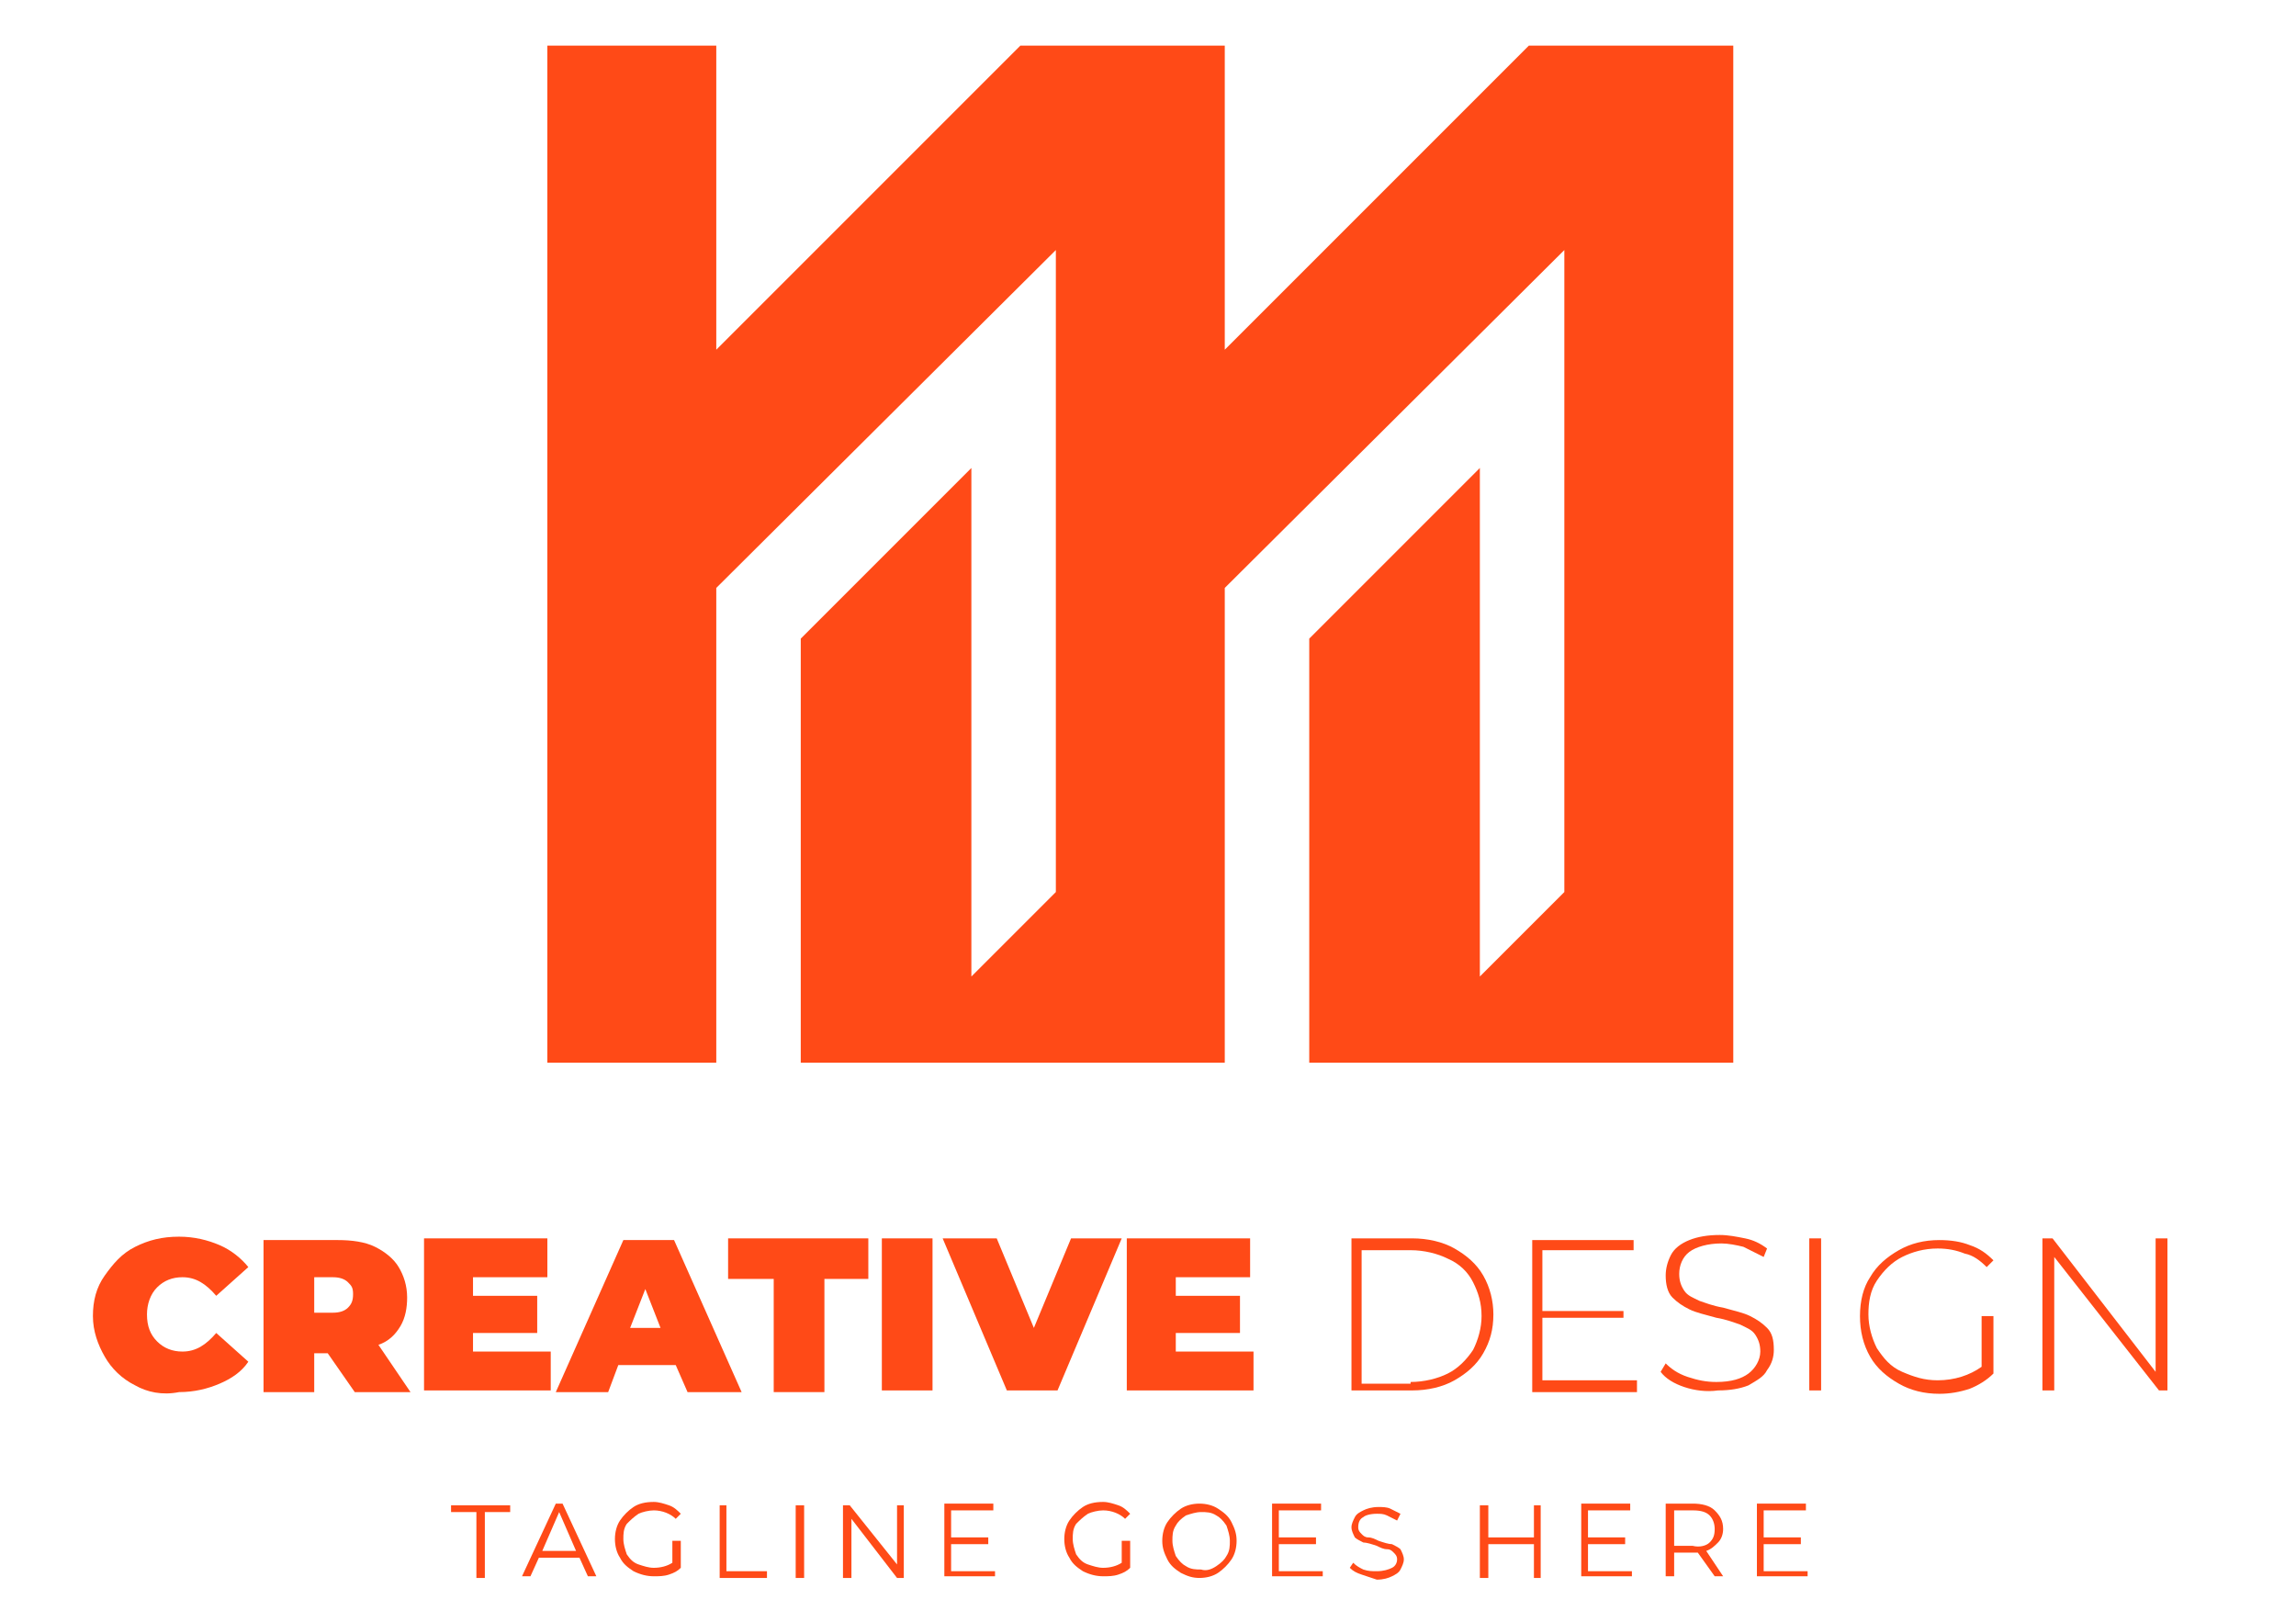
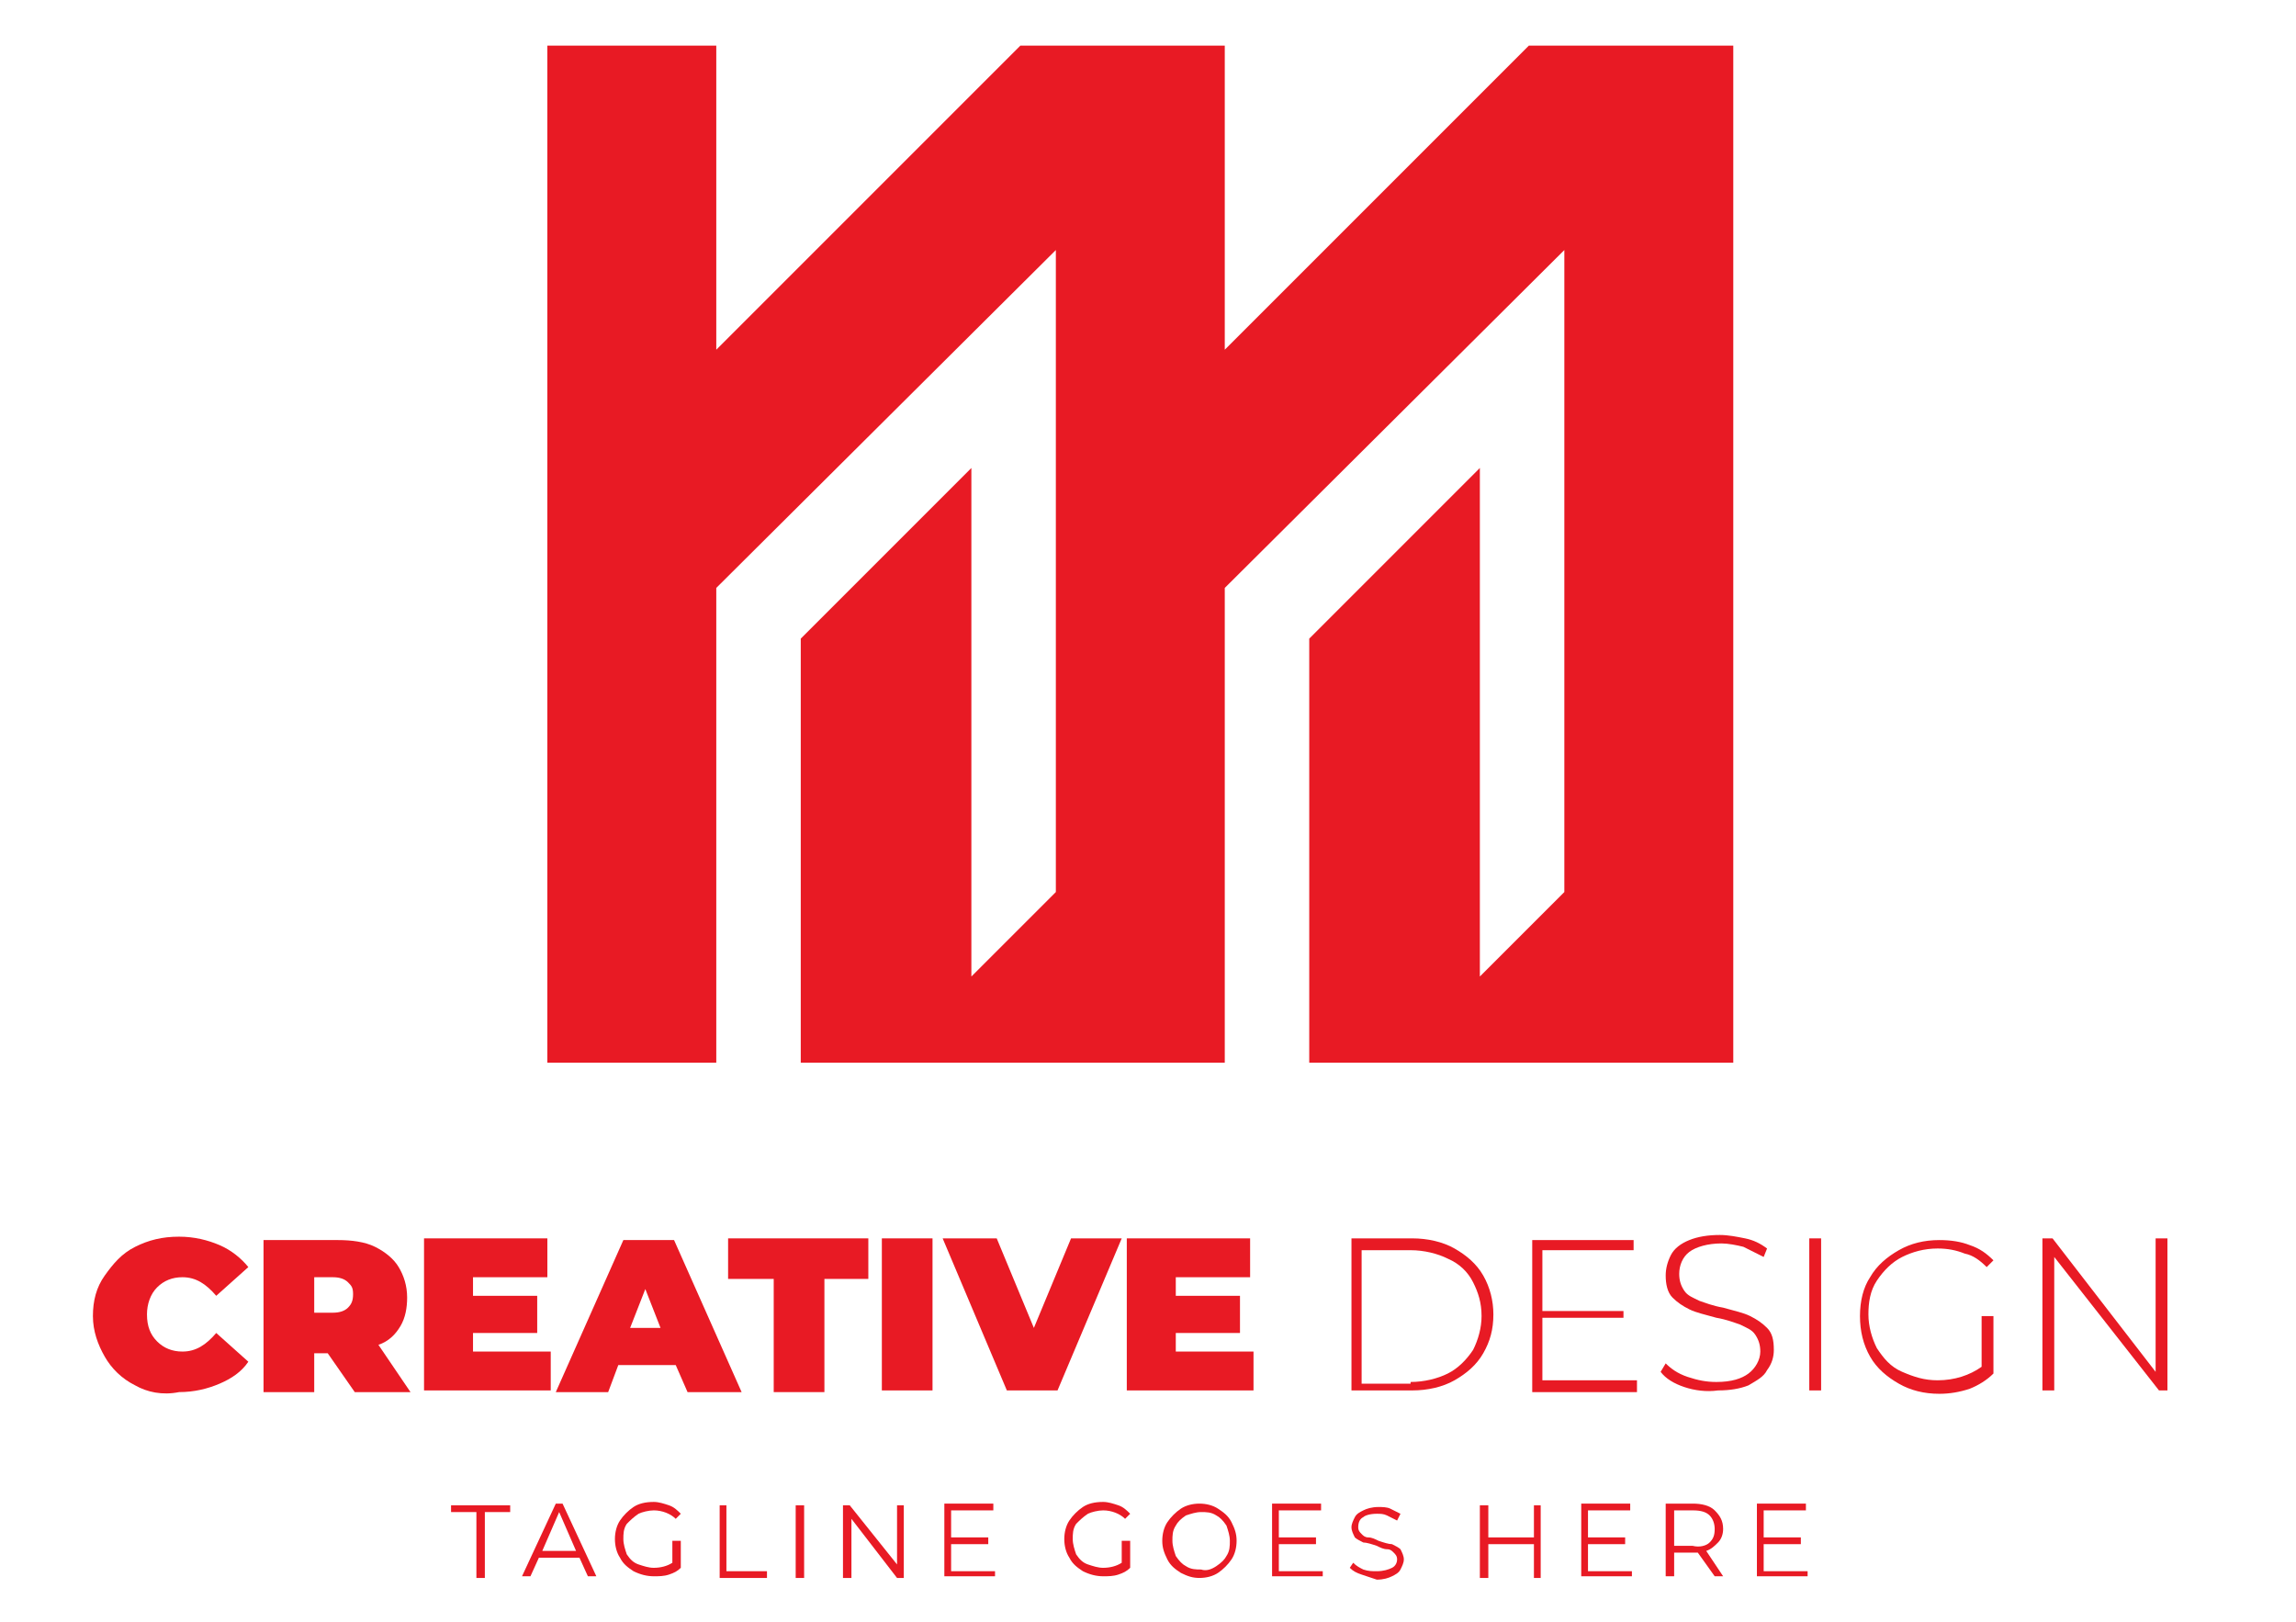
<svg xmlns="http://www.w3.org/2000/svg" width="126" height="89" viewBox="0 0 126 89" fill="none">
-   <path d="M83.901 2.503L67.213 19.19V2.503H55.996L39.308 19.19V2.503H30.037V58.313H39.308V32.262L57.943 13.721V48.95L53.307 53.585V25.68L43.944 35.044V58.313H67.213V32.262L85.848 13.721V48.95L81.212 53.585V25.68L71.849 35.044V58.313H95.119V2.503H83.901Z" fill="#FF4A17" />
-   <path d="M7.417 76.021C6.675 75.65 6.119 75.094 5.748 74.445C5.377 73.796 5.099 73.054 5.099 72.22C5.099 71.385 5.284 70.644 5.748 69.995C6.211 69.346 6.675 68.789 7.417 68.419C8.158 68.048 8.9 67.862 9.827 67.862C10.661 67.862 11.403 68.048 12.052 68.326C12.701 68.604 13.257 69.067 13.628 69.531L11.867 71.107C11.31 70.458 10.754 70.087 10.012 70.087C9.456 70.087 8.993 70.273 8.622 70.644C8.251 71.014 8.066 71.571 8.066 72.127C8.066 72.776 8.251 73.239 8.622 73.61C8.993 73.981 9.456 74.166 10.012 74.166C10.754 74.166 11.31 73.796 11.867 73.147L13.628 74.723C13.257 75.279 12.701 75.65 12.052 75.928C11.403 76.206 10.661 76.391 9.827 76.391C8.9 76.577 8.066 76.391 7.417 76.021Z" fill="#FF4A17" />
-   <path d="M17.985 74.259H17.244V76.392H14.462V68.048H18.542C19.283 68.048 20.025 68.141 20.581 68.419C21.137 68.697 21.601 69.068 21.879 69.531C22.157 69.995 22.343 70.551 22.343 71.2C22.343 71.756 22.25 72.312 21.972 72.776C21.694 73.24 21.323 73.61 20.767 73.796L22.528 76.392H19.469L17.985 74.259ZM19.098 70.366C18.912 70.18 18.634 70.087 18.263 70.087H17.244V72.034H18.263C18.634 72.034 18.912 71.942 19.098 71.756C19.283 71.571 19.376 71.385 19.376 71.014C19.376 70.644 19.283 70.551 19.098 70.366Z" fill="#FF4A17" />
-   <path d="M30.223 74.166V76.299H23.27V67.955H30.038V70.087H25.958V71.107H29.481V73.147H25.958V74.166H30.223Z" fill="#FF4A17" />
-   <path d="M37.083 74.908H33.931L33.375 76.392H30.501L34.209 68.048H36.991L40.699 76.392H37.732L37.083 74.908ZM36.249 72.869L35.414 70.736L34.58 72.869H36.249Z" fill="#FF4A17" />
-   <path d="M42.368 70.18H39.957V67.955H47.652V70.18H45.242V76.391H42.46V70.18H42.368Z" fill="#FF4A17" />
-   <path d="M48.394 67.955H51.175V76.299H48.394V67.955Z" fill="#FF4A17" />
-   <path d="M61.558 67.955L58.035 76.299H55.254L51.731 67.955H54.698L56.737 72.869L58.777 67.955H61.558Z" fill="#FF4A17" />
-   <path d="M68.79 74.166V76.299H61.836V67.955H68.604V70.087H64.525V71.107H68.048V73.147H64.525V74.166H68.79Z" fill="#FF4A17" />
-   <path d="M74.166 67.955H77.504C78.338 67.955 79.173 68.141 79.822 68.511C80.471 68.882 81.027 69.346 81.398 69.995C81.769 70.644 81.954 71.385 81.954 72.127C81.954 72.961 81.769 73.61 81.398 74.259C81.027 74.908 80.471 75.372 79.822 75.743C79.173 76.113 78.338 76.299 77.504 76.299H74.166V67.955ZM77.411 75.835C78.153 75.835 78.895 75.65 79.451 75.372C80.007 75.094 80.471 74.63 80.841 74.074C81.12 73.518 81.305 72.869 81.305 72.22C81.305 71.478 81.12 70.922 80.841 70.365C80.563 69.809 80.1 69.346 79.451 69.068C78.895 68.79 78.153 68.604 77.411 68.604H74.723V75.928H77.411V75.835Z" fill="#FF4A17" />
-   <path d="M89.834 75.835V76.392H84.086V68.048H89.649V68.604H84.643V71.942H89.093V72.312H84.643V75.743H89.834V75.835Z" fill="#FF4A17" />
-   <path d="M92.43 76.113C91.874 75.928 91.41 75.65 91.132 75.279L91.41 74.815C91.689 75.094 92.059 75.372 92.616 75.557C93.172 75.742 93.635 75.835 94.192 75.835C95.026 75.835 95.582 75.65 95.953 75.372C96.324 75.094 96.602 74.63 96.602 74.166C96.602 73.796 96.509 73.517 96.324 73.239C96.139 72.961 95.86 72.868 95.49 72.683C95.212 72.59 94.748 72.405 94.192 72.312C93.543 72.127 93.079 72.034 92.708 71.849C92.338 71.663 92.059 71.478 91.781 71.2C91.503 70.922 91.41 70.458 91.41 69.995C91.41 69.624 91.503 69.253 91.689 68.882C91.874 68.511 92.245 68.233 92.708 68.048C93.172 67.862 93.728 67.769 94.377 67.769C94.841 67.769 95.304 67.862 95.768 67.955C96.231 68.048 96.602 68.233 96.973 68.511L96.787 68.975C96.417 68.789 96.046 68.604 95.675 68.418C95.304 68.326 94.841 68.233 94.47 68.233C93.728 68.233 93.079 68.418 92.708 68.697C92.338 68.975 92.152 69.438 92.152 69.902C92.152 70.273 92.245 70.551 92.43 70.829C92.616 71.107 92.894 71.2 93.265 71.385C93.543 71.478 94.006 71.663 94.562 71.756C95.212 71.941 95.675 72.034 96.046 72.219C96.417 72.405 96.695 72.59 96.973 72.868C97.251 73.147 97.344 73.517 97.344 74.074C97.344 74.445 97.251 74.815 96.973 75.186C96.787 75.557 96.417 75.742 95.953 76.021C95.49 76.206 94.933 76.299 94.284 76.299C93.635 76.391 92.987 76.299 92.43 76.113Z" fill="#FF4A17" />
-   <path d="M99.29 67.955H99.939V76.299H99.29V67.955Z" fill="#FF4A17" />
-   <path d="M108.839 72.22H109.396V75.372C109.025 75.743 108.561 76.021 108.098 76.206C107.542 76.392 106.985 76.484 106.429 76.484C105.595 76.484 104.853 76.299 104.204 75.928C103.555 75.557 102.999 75.094 102.628 74.445C102.257 73.796 102.072 73.054 102.072 72.22C102.072 71.385 102.257 70.644 102.628 70.087C102.999 69.439 103.555 68.975 104.204 68.604C104.853 68.233 105.595 68.048 106.429 68.048C107.078 68.048 107.634 68.141 108.098 68.326C108.654 68.511 109.025 68.79 109.396 69.16L109.025 69.531C108.654 69.16 108.283 68.882 107.82 68.79C107.356 68.604 106.893 68.511 106.336 68.511C105.595 68.511 104.946 68.697 104.389 68.975C103.833 69.253 103.37 69.717 102.999 70.273C102.628 70.829 102.535 71.478 102.535 72.127C102.535 72.776 102.721 73.425 102.999 73.981C103.37 74.537 103.741 75.001 104.389 75.279C105.038 75.557 105.595 75.743 106.336 75.743C107.263 75.743 108.098 75.465 108.747 75.001V72.22H108.839Z" fill="#FF4A17" />
-   <path d="M118.945 67.955V76.299H118.481L112.733 68.975V76.299H112.084V67.955H112.64L118.296 75.279V67.955H118.945Z" fill="#FF4A17" />
-   <path d="M26.144 82.974H24.753V82.603H27.998V82.974H26.607V86.59H26.144V82.974Z" fill="#FF4A17" />
-   <path d="M31.799 85.477H29.574L29.11 86.497H28.647L30.501 82.51H30.872L32.726 86.497H32.262L31.799 85.477ZM31.613 85.106L30.686 82.974L29.759 85.106H31.613Z" fill="#FF4A17" />
-   <path d="M36.99 84.55H37.361V86.033C37.176 86.219 36.99 86.311 36.712 86.404C36.434 86.497 36.156 86.497 35.878 86.497C35.507 86.497 35.136 86.404 34.765 86.219C34.487 86.033 34.209 85.848 34.024 85.477C33.838 85.199 33.746 84.828 33.746 84.457C33.746 84.086 33.838 83.715 34.024 83.437C34.209 83.159 34.487 82.881 34.765 82.696C35.044 82.51 35.414 82.418 35.878 82.418C36.156 82.418 36.434 82.51 36.712 82.603C36.99 82.696 37.176 82.881 37.361 83.066L37.083 83.345C36.805 83.066 36.341 82.881 35.878 82.881C35.6 82.881 35.229 82.974 35.044 83.066C34.765 83.252 34.58 83.437 34.395 83.623C34.209 83.901 34.209 84.179 34.209 84.457C34.209 84.735 34.302 85.013 34.395 85.291C34.58 85.57 34.765 85.755 35.044 85.848C35.322 85.94 35.6 86.033 35.878 86.033C36.249 86.033 36.62 85.94 36.898 85.755V84.55H36.99Z" fill="#FF4A17" />
-   <path d="M39.494 82.603H39.864V86.219H42.09V86.59H39.494V82.603Z" fill="#FF4A17" />
-   <path d="M43.666 82.603H44.129V86.59H43.666V82.603Z" fill="#FF4A17" />
-   <path d="M49.599 82.603V86.59H49.228L46.725 83.345V86.59H46.261V82.603H46.632L49.228 85.848V82.603H49.599Z" fill="#FF4A17" />
-   <path d="M54.605 86.126V86.497H51.824V82.51H54.512V82.881H52.195V84.364H54.234V84.735H52.195V86.219H54.605V86.126Z" fill="#FF4A17" />
-   <path d="M61.651 84.55H62.022V86.033C61.836 86.219 61.651 86.311 61.373 86.404C61.094 86.497 60.816 86.497 60.538 86.497C60.167 86.497 59.797 86.404 59.426 86.219C59.148 86.033 58.87 85.848 58.684 85.477C58.499 85.199 58.406 84.828 58.406 84.457C58.406 84.086 58.499 83.715 58.684 83.437C58.87 83.159 59.148 82.881 59.426 82.696C59.704 82.51 60.075 82.418 60.538 82.418C60.816 82.418 61.094 82.51 61.373 82.603C61.651 82.696 61.836 82.881 62.022 83.066L61.743 83.345C61.465 83.066 61.002 82.881 60.538 82.881C60.26 82.881 59.889 82.974 59.704 83.066C59.426 83.252 59.24 83.437 59.055 83.623C58.87 83.901 58.87 84.179 58.87 84.457C58.87 84.735 58.962 85.013 59.055 85.291C59.24 85.57 59.426 85.755 59.704 85.848C59.982 85.94 60.26 86.033 60.538 86.033C60.909 86.033 61.28 85.94 61.558 85.755V84.55H61.651Z" fill="#FF4A17" />
-   <path d="M64.803 86.311C64.525 86.126 64.247 85.941 64.061 85.57C63.876 85.199 63.783 84.921 63.783 84.55C63.783 84.179 63.876 83.808 64.061 83.53C64.247 83.252 64.525 82.974 64.803 82.788C65.081 82.603 65.452 82.51 65.823 82.51C66.194 82.51 66.564 82.603 66.843 82.788C67.121 82.974 67.399 83.159 67.584 83.53C67.77 83.901 67.862 84.179 67.862 84.55C67.862 84.921 67.77 85.291 67.584 85.57C67.399 85.848 67.121 86.126 66.843 86.311C66.564 86.497 66.194 86.589 65.823 86.589C65.452 86.589 65.174 86.497 64.803 86.311ZM66.75 85.941C67.028 85.755 67.213 85.57 67.306 85.384C67.492 85.106 67.492 84.828 67.492 84.55C67.492 84.272 67.399 83.994 67.306 83.716C67.121 83.437 66.935 83.252 66.75 83.159C66.472 82.974 66.194 82.974 65.915 82.974C65.637 82.974 65.359 83.067 65.081 83.159C64.803 83.345 64.618 83.53 64.525 83.716C64.339 83.994 64.34 84.272 64.34 84.55C64.34 84.828 64.432 85.106 64.525 85.384C64.71 85.662 64.896 85.848 65.081 85.941C65.359 86.126 65.637 86.126 65.915 86.126C66.194 86.219 66.472 86.126 66.75 85.941Z" fill="#FF4A17" />
-   <path d="M72.59 86.126V86.497H69.809V82.51H72.498V82.881H70.18V84.364H72.219V84.735H70.18V86.219H72.59V86.126Z" fill="#FF4A17" />
-   <path d="M74.723 86.404C74.445 86.311 74.259 86.219 74.074 86.033L74.259 85.755C74.445 85.941 74.63 86.033 74.815 86.126C75.094 86.219 75.279 86.219 75.557 86.219C75.928 86.219 76.206 86.126 76.391 86.033C76.577 85.941 76.67 85.755 76.67 85.57C76.67 85.384 76.577 85.292 76.484 85.199C76.391 85.106 76.299 85.013 76.113 85.013C75.928 85.013 75.743 84.921 75.557 84.828C75.279 84.735 75.001 84.643 74.815 84.643C74.63 84.55 74.445 84.457 74.352 84.365C74.259 84.179 74.166 83.994 74.166 83.808C74.166 83.623 74.259 83.438 74.352 83.252C74.445 83.067 74.63 82.974 74.815 82.881C75.001 82.788 75.279 82.696 75.65 82.696C75.835 82.696 76.113 82.696 76.299 82.788C76.484 82.881 76.67 82.974 76.855 83.067L76.67 83.438C76.484 83.345 76.299 83.252 76.113 83.159C75.928 83.067 75.743 83.067 75.557 83.067C75.186 83.067 74.908 83.159 74.815 83.252C74.63 83.345 74.537 83.53 74.537 83.808C74.537 83.994 74.63 84.086 74.723 84.179C74.815 84.272 74.908 84.365 75.094 84.365C75.279 84.365 75.464 84.457 75.65 84.55C75.928 84.643 76.206 84.735 76.391 84.735C76.577 84.828 76.762 84.921 76.855 85.013C76.948 85.199 77.04 85.384 77.04 85.57C77.04 85.755 76.948 85.941 76.855 86.126C76.762 86.311 76.577 86.404 76.391 86.497C76.206 86.59 75.928 86.682 75.557 86.682C75.279 86.59 75.001 86.497 74.723 86.404Z" fill="#FF4A17" />
-   <path d="M84.55 82.603V86.59H84.179V84.735H81.676V86.59H81.212V82.603H81.676V84.365H84.179V82.603H84.55Z" fill="#FF4A17" />
-   <path d="M89.556 86.126V86.497H86.775V82.51H89.463V82.881H87.146V84.364H89.185V84.735H87.146V86.219H89.556V86.126Z" fill="#FF4A17" />
-   <path d="M94.099 86.497L93.172 85.199C93.079 85.199 92.986 85.199 92.894 85.199H91.874V86.497H91.41V82.51H92.894C93.357 82.51 93.821 82.603 94.099 82.881C94.377 83.159 94.562 83.437 94.562 83.901C94.562 84.179 94.469 84.457 94.284 84.642C94.099 84.828 93.913 85.013 93.635 85.106L94.562 86.497H94.099ZM93.821 84.642C94.006 84.457 94.099 84.272 94.099 83.901C94.099 83.623 94.006 83.345 93.821 83.159C93.635 82.974 93.357 82.881 92.894 82.881H91.874V84.828H92.894C93.264 84.921 93.635 84.828 93.821 84.642Z" fill="#FF4A17" />
-   <path d="M99.198 86.126V86.497H96.416V82.51H99.105V82.881H96.787V84.364H98.827V84.735H96.787V86.219H99.198V86.126Z" fill="#FF4A17" />
+   <path d="M83.901 2.503L67.213 19.19V2.503H55.996L39.308 19.19V2.503H30.037V58.313H39.308V32.262L57.943 13.721V48.95L53.307 53.585V25.68L43.944 35.044V58.313H67.213V32.262L85.848 13.721V48.95L81.212 53.585V25.68L71.849 35.044V58.313H95.119V2.503H83.901Z" fill="#E81A24" />
+   <path d="M7.417 76.021C6.675 75.65 6.119 75.094 5.748 74.445C5.377 73.796 5.099 73.054 5.099 72.22C5.099 71.385 5.284 70.644 5.748 69.995C6.211 69.346 6.675 68.789 7.417 68.419C8.158 68.048 8.9 67.862 9.827 67.862C10.661 67.862 11.403 68.048 12.052 68.326C12.701 68.604 13.257 69.067 13.628 69.531L11.867 71.107C11.31 70.458 10.754 70.087 10.012 70.087C9.456 70.087 8.993 70.273 8.622 70.644C8.251 71.014 8.066 71.571 8.066 72.127C8.066 72.776 8.251 73.239 8.622 73.61C8.993 73.981 9.456 74.166 10.012 74.166C10.754 74.166 11.31 73.796 11.867 73.147L13.628 74.723C13.257 75.279 12.701 75.65 12.052 75.928C11.403 76.206 10.661 76.391 9.827 76.391C8.9 76.577 8.066 76.391 7.417 76.021Z" fill="#E81A24" />
+   <path d="M17.985 74.259H17.244V76.392H14.462V68.048H18.542C19.283 68.048 20.025 68.141 20.581 68.419C21.137 68.697 21.601 69.068 21.879 69.531C22.157 69.995 22.343 70.551 22.343 71.2C22.343 71.756 22.25 72.312 21.972 72.776C21.694 73.24 21.323 73.61 20.767 73.796L22.528 76.392H19.469L17.985 74.259ZM19.098 70.366C18.912 70.18 18.634 70.087 18.263 70.087H17.244V72.034H18.263C18.634 72.034 18.912 71.942 19.098 71.756C19.283 71.571 19.376 71.385 19.376 71.014C19.376 70.644 19.283 70.551 19.098 70.366Z" fill="#E81A24" />
+   <path d="M30.223 74.166V76.299H23.27V67.955H30.038V70.087H25.958V71.107H29.481V73.147H25.958V74.166H30.223Z" fill="#E81A24" />
+   <path d="M37.083 74.908H33.931L33.375 76.392H30.501L34.209 68.048H36.991L40.699 76.392H37.732L37.083 74.908ZM36.249 72.869L35.414 70.736L34.58 72.869H36.249Z" fill="#E81A24" />
+   <path d="M42.368 70.18H39.957V67.955H47.652V70.18H45.242V76.391H42.46V70.18H42.368Z" fill="#E81A24" />
+   <path d="M48.394 67.955H51.175V76.299H48.394V67.955Z" fill="#E81A24" />
+   <path d="M61.558 67.955L58.035 76.299H55.254L51.731 67.955H54.698L56.737 72.869L58.777 67.955H61.558Z" fill="#E81A24" />
+   <path d="M68.79 74.166V76.299H61.836V67.955H68.604V70.087H64.525V71.107H68.048V73.147H64.525V74.166H68.79Z" fill="#E81A24" />
+   <path d="M74.166 67.955H77.504C78.338 67.955 79.173 68.141 79.822 68.511C80.471 68.882 81.027 69.346 81.398 69.995C81.769 70.644 81.954 71.385 81.954 72.127C81.954 72.961 81.769 73.61 81.398 74.259C81.027 74.908 80.471 75.372 79.822 75.743C79.173 76.113 78.338 76.299 77.504 76.299H74.166V67.955ZM77.411 75.835C78.153 75.835 78.895 75.65 79.451 75.372C80.007 75.094 80.471 74.63 80.841 74.074C81.12 73.518 81.305 72.869 81.305 72.22C81.305 71.478 81.12 70.922 80.841 70.365C80.563 69.809 80.1 69.346 79.451 69.068C78.895 68.79 78.153 68.604 77.411 68.604H74.723V75.928H77.411V75.835Z" fill="#E81A24" />
+   <path d="M89.834 75.835V76.392H84.086V68.048H89.649V68.604H84.643V71.942H89.093V72.312H84.643V75.743H89.834V75.835Z" fill="#E81A24" />
+   <path d="M92.43 76.113C91.874 75.928 91.41 75.65 91.132 75.279L91.41 74.815C91.689 75.094 92.059 75.372 92.616 75.557C93.172 75.742 93.635 75.835 94.192 75.835C95.026 75.835 95.582 75.65 95.953 75.372C96.324 75.094 96.602 74.63 96.602 74.166C96.602 73.796 96.509 73.517 96.324 73.239C96.139 72.961 95.86 72.868 95.49 72.683C95.212 72.59 94.748 72.405 94.192 72.312C93.543 72.127 93.079 72.034 92.708 71.849C92.338 71.663 92.059 71.478 91.781 71.2C91.503 70.922 91.41 70.458 91.41 69.995C91.41 69.624 91.503 69.253 91.689 68.882C91.874 68.511 92.245 68.233 92.708 68.048C93.172 67.862 93.728 67.769 94.377 67.769C94.841 67.769 95.304 67.862 95.768 67.955C96.231 68.048 96.602 68.233 96.973 68.511L96.787 68.975C96.417 68.789 96.046 68.604 95.675 68.418C95.304 68.326 94.841 68.233 94.47 68.233C93.728 68.233 93.079 68.418 92.708 68.697C92.338 68.975 92.152 69.438 92.152 69.902C92.152 70.273 92.245 70.551 92.43 70.829C92.616 71.107 92.894 71.2 93.265 71.385C93.543 71.478 94.006 71.663 94.562 71.756C95.212 71.941 95.675 72.034 96.046 72.219C96.417 72.405 96.695 72.59 96.973 72.868C97.251 73.147 97.344 73.517 97.344 74.074C97.344 74.445 97.251 74.815 96.973 75.186C96.787 75.557 96.417 75.742 95.953 76.021C95.49 76.206 94.933 76.299 94.284 76.299C93.635 76.391 92.987 76.299 92.43 76.113Z" fill="#E81A24" />
+   <path d="M99.29 67.955H99.939V76.299H99.29V67.955Z" fill="#E81A24" />
+   <path d="M108.839 72.22H109.396V75.372C109.025 75.743 108.561 76.021 108.098 76.206C107.542 76.392 106.985 76.484 106.429 76.484C105.595 76.484 104.853 76.299 104.204 75.928C103.555 75.557 102.999 75.094 102.628 74.445C102.257 73.796 102.072 73.054 102.072 72.22C102.072 71.385 102.257 70.644 102.628 70.087C102.999 69.439 103.555 68.975 104.204 68.604C104.853 68.233 105.595 68.048 106.429 68.048C107.078 68.048 107.634 68.141 108.098 68.326C108.654 68.511 109.025 68.79 109.396 69.16L109.025 69.531C108.654 69.16 108.283 68.882 107.82 68.79C107.356 68.604 106.893 68.511 106.336 68.511C105.595 68.511 104.946 68.697 104.389 68.975C103.833 69.253 103.37 69.717 102.999 70.273C102.628 70.829 102.535 71.478 102.535 72.127C102.535 72.776 102.721 73.425 102.999 73.981C103.37 74.537 103.741 75.001 104.389 75.279C105.038 75.557 105.595 75.743 106.336 75.743C107.263 75.743 108.098 75.465 108.747 75.001V72.22H108.839Z" fill="#E81A24" />
+   <path d="M118.945 67.955V76.299H118.481L112.733 68.975V76.299H112.084V67.955H112.64L118.296 75.279V67.955H118.945Z" fill="#E81A24" />
+   <path d="M26.144 82.974H24.753V82.603H27.998V82.974H26.607V86.59H26.144V82.974Z" fill="#E81A24" />
+   <path d="M31.799 85.477H29.574L29.11 86.497H28.647L30.501 82.51H30.872L32.726 86.497H32.262L31.799 85.477ZM31.613 85.106L30.686 82.974L29.759 85.106H31.613Z" fill="#E81A24" />
+   <path d="M36.99 84.55H37.361V86.033C37.176 86.219 36.99 86.311 36.712 86.404C36.434 86.497 36.156 86.497 35.878 86.497C35.507 86.497 35.136 86.404 34.765 86.219C34.487 86.033 34.209 85.848 34.024 85.477C33.838 85.199 33.746 84.828 33.746 84.457C33.746 84.086 33.838 83.715 34.024 83.437C34.209 83.159 34.487 82.881 34.765 82.696C35.044 82.51 35.414 82.418 35.878 82.418C36.156 82.418 36.434 82.51 36.712 82.603C36.99 82.696 37.176 82.881 37.361 83.066L37.083 83.345C36.805 83.066 36.341 82.881 35.878 82.881C35.6 82.881 35.229 82.974 35.044 83.066C34.765 83.252 34.58 83.437 34.395 83.623C34.209 83.901 34.209 84.179 34.209 84.457C34.209 84.735 34.302 85.013 34.395 85.291C34.58 85.57 34.765 85.755 35.044 85.848C35.322 85.94 35.6 86.033 35.878 86.033C36.249 86.033 36.62 85.94 36.898 85.755V84.55H36.99Z" fill="#E81A24" />
+   <path d="M39.494 82.603H39.864V86.219H42.09V86.59H39.494V82.603Z" fill="#E81A24" />
+   <path d="M43.666 82.603H44.129V86.59H43.666V82.603Z" fill="#E81A24" />
+   <path d="M49.599 82.603V86.59H49.228L46.725 83.345V86.59H46.261V82.603H46.632L49.228 85.848V82.603H49.599Z" fill="#E81A24" />
+   <path d="M54.605 86.126V86.497H51.824V82.51H54.512V82.881H52.195V84.364H54.234V84.735H52.195V86.219H54.605V86.126Z" fill="#E81A24" />
+   <path d="M61.651 84.55H62.022V86.033C61.836 86.219 61.651 86.311 61.373 86.404C61.094 86.497 60.816 86.497 60.538 86.497C60.167 86.497 59.797 86.404 59.426 86.219C59.148 86.033 58.87 85.848 58.684 85.477C58.499 85.199 58.406 84.828 58.406 84.457C58.406 84.086 58.499 83.715 58.684 83.437C58.87 83.159 59.148 82.881 59.426 82.696C59.704 82.51 60.075 82.418 60.538 82.418C60.816 82.418 61.094 82.51 61.373 82.603C61.651 82.696 61.836 82.881 62.022 83.066L61.743 83.345C61.465 83.066 61.002 82.881 60.538 82.881C60.26 82.881 59.889 82.974 59.704 83.066C59.426 83.252 59.24 83.437 59.055 83.623C58.87 83.901 58.87 84.179 58.87 84.457C58.87 84.735 58.962 85.013 59.055 85.291C59.24 85.57 59.426 85.755 59.704 85.848C59.982 85.94 60.26 86.033 60.538 86.033C60.909 86.033 61.28 85.94 61.558 85.755V84.55H61.651Z" fill="#E81A24" />
+   <path d="M64.803 86.311C64.525 86.126 64.247 85.941 64.061 85.57C63.876 85.199 63.783 84.921 63.783 84.55C63.783 84.179 63.876 83.808 64.061 83.53C64.247 83.252 64.525 82.974 64.803 82.788C65.081 82.603 65.452 82.51 65.823 82.51C66.194 82.51 66.564 82.603 66.843 82.788C67.121 82.974 67.399 83.159 67.584 83.53C67.77 83.901 67.862 84.179 67.862 84.55C67.862 84.921 67.77 85.291 67.584 85.57C67.399 85.848 67.121 86.126 66.843 86.311C66.564 86.497 66.194 86.589 65.823 86.589C65.452 86.589 65.174 86.497 64.803 86.311ZM66.75 85.941C67.028 85.755 67.213 85.57 67.306 85.384C67.492 85.106 67.492 84.828 67.492 84.55C67.492 84.272 67.399 83.994 67.306 83.716C67.121 83.437 66.935 83.252 66.75 83.159C66.472 82.974 66.194 82.974 65.915 82.974C65.637 82.974 65.359 83.067 65.081 83.159C64.803 83.345 64.618 83.53 64.525 83.716C64.339 83.994 64.34 84.272 64.34 84.55C64.34 84.828 64.432 85.106 64.525 85.384C64.71 85.662 64.896 85.848 65.081 85.941C65.359 86.126 65.637 86.126 65.915 86.126C66.194 86.219 66.472 86.126 66.75 85.941Z" fill="#E81A24" />
+   <path d="M72.59 86.126V86.497H69.809V82.51H72.498V82.881H70.18V84.364H72.219V84.735H70.18V86.219H72.59V86.126Z" fill="#E81A24" />
+   <path d="M74.723 86.404C74.445 86.311 74.259 86.219 74.074 86.033L74.259 85.755C74.445 85.941 74.63 86.033 74.815 86.126C75.094 86.219 75.279 86.219 75.557 86.219C75.928 86.219 76.206 86.126 76.391 86.033C76.577 85.941 76.67 85.755 76.67 85.57C76.67 85.384 76.577 85.292 76.484 85.199C76.391 85.106 76.299 85.013 76.113 85.013C75.928 85.013 75.743 84.921 75.557 84.828C75.279 84.735 75.001 84.643 74.815 84.643C74.63 84.55 74.445 84.457 74.352 84.365C74.259 84.179 74.166 83.994 74.166 83.808C74.166 83.623 74.259 83.438 74.352 83.252C74.445 83.067 74.63 82.974 74.815 82.881C75.001 82.788 75.279 82.696 75.65 82.696C75.835 82.696 76.113 82.696 76.299 82.788C76.484 82.881 76.67 82.974 76.855 83.067L76.67 83.438C76.484 83.345 76.299 83.252 76.113 83.159C75.928 83.067 75.743 83.067 75.557 83.067C75.186 83.067 74.908 83.159 74.815 83.252C74.63 83.345 74.537 83.53 74.537 83.808C74.537 83.994 74.63 84.086 74.723 84.179C74.815 84.272 74.908 84.365 75.094 84.365C75.279 84.365 75.464 84.457 75.65 84.55C75.928 84.643 76.206 84.735 76.391 84.735C76.577 84.828 76.762 84.921 76.855 85.013C76.948 85.199 77.04 85.384 77.04 85.57C77.04 85.755 76.948 85.941 76.855 86.126C76.762 86.311 76.577 86.404 76.391 86.497C76.206 86.59 75.928 86.682 75.557 86.682C75.279 86.59 75.001 86.497 74.723 86.404Z" fill="#E81A24" />
+   <path d="M84.55 82.603V86.59H84.179V84.735H81.676V86.59H81.212V82.603H81.676V84.365H84.179V82.603H84.55Z" fill="#E81A24" />
+   <path d="M89.556 86.126V86.497H86.775V82.51H89.463V82.881H87.146V84.364H89.185V84.735H87.146V86.219H89.556V86.126Z" fill="#E81A24" />
+   <path d="M94.099 86.497L93.172 85.199C93.079 85.199 92.986 85.199 92.894 85.199H91.874V86.497H91.41V82.51H92.894C93.357 82.51 93.821 82.603 94.099 82.881C94.377 83.159 94.562 83.437 94.562 83.901C94.562 84.179 94.469 84.457 94.284 84.642C94.099 84.828 93.913 85.013 93.635 85.106L94.562 86.497H94.099ZM93.821 84.642C94.006 84.457 94.099 84.272 94.099 83.901C94.099 83.623 94.006 83.345 93.821 83.159C93.635 82.974 93.357 82.881 92.894 82.881H91.874V84.828H92.894C93.264 84.921 93.635 84.828 93.821 84.642Z" fill="#E81A24" />
+   <path d="M99.198 86.126V86.497H96.416V82.51H99.105V82.881H96.787V84.364H98.827V84.735H96.787V86.219H99.198V86.126Z" fill="#E81A24" />
</svg>
